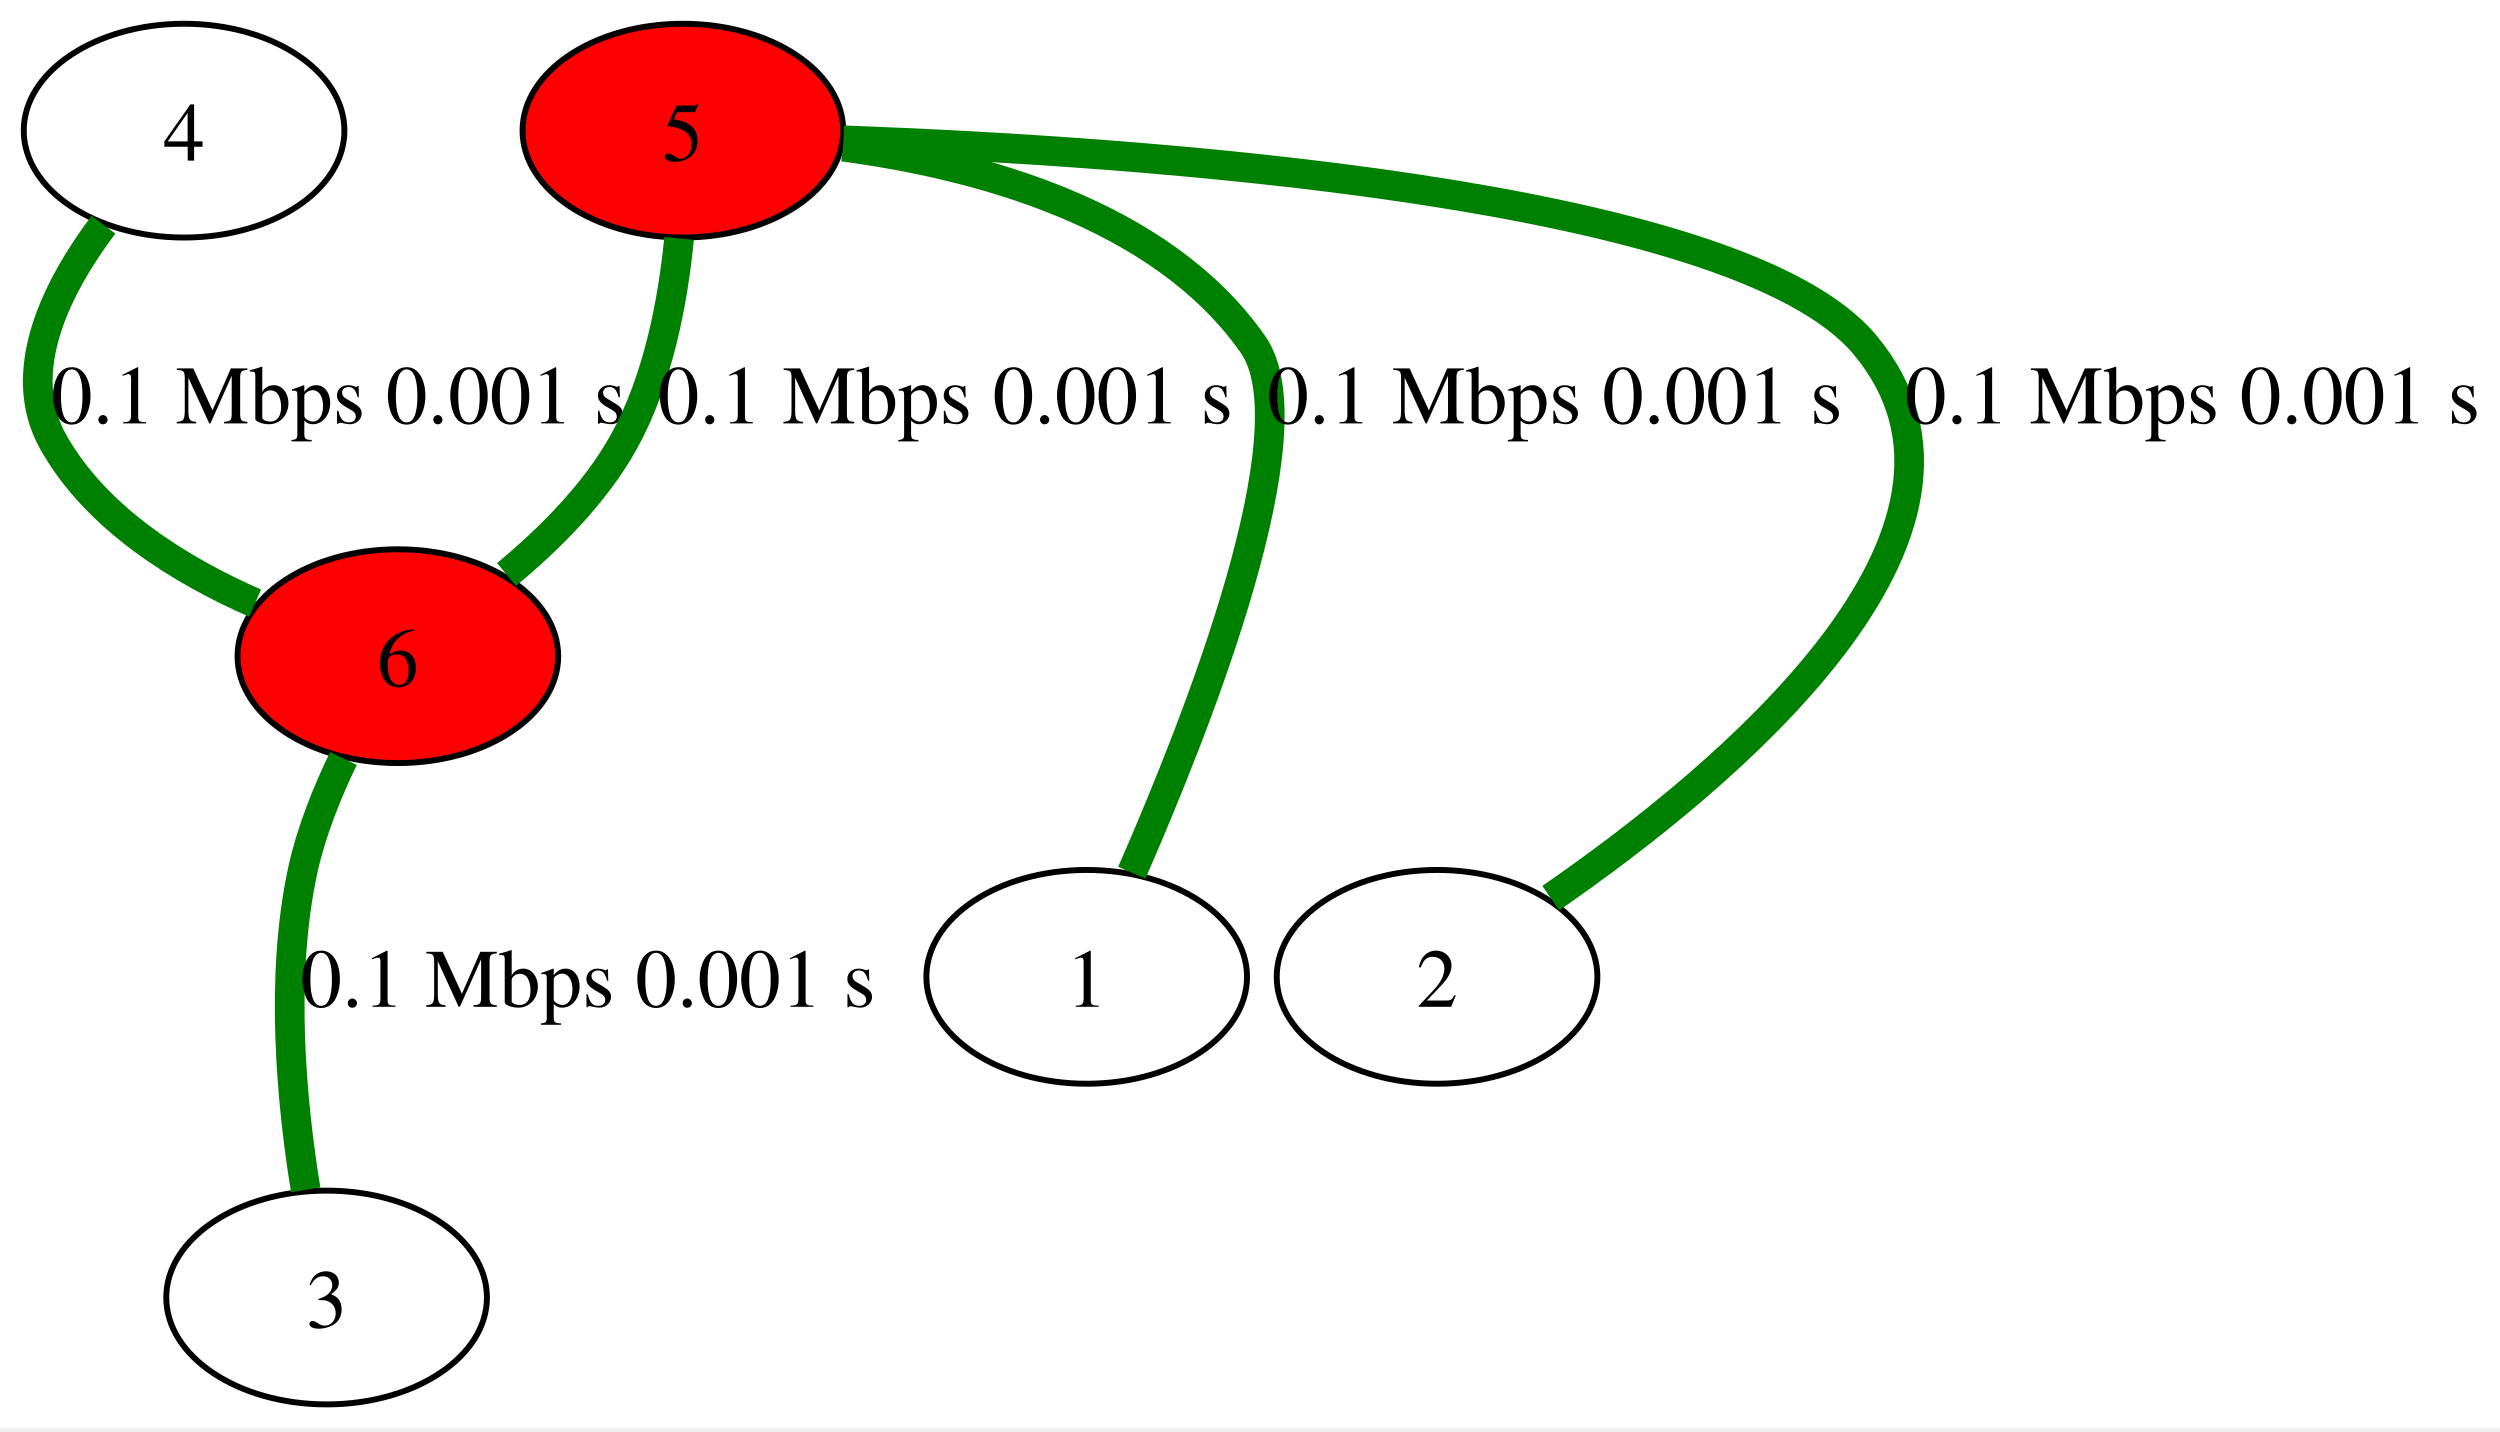
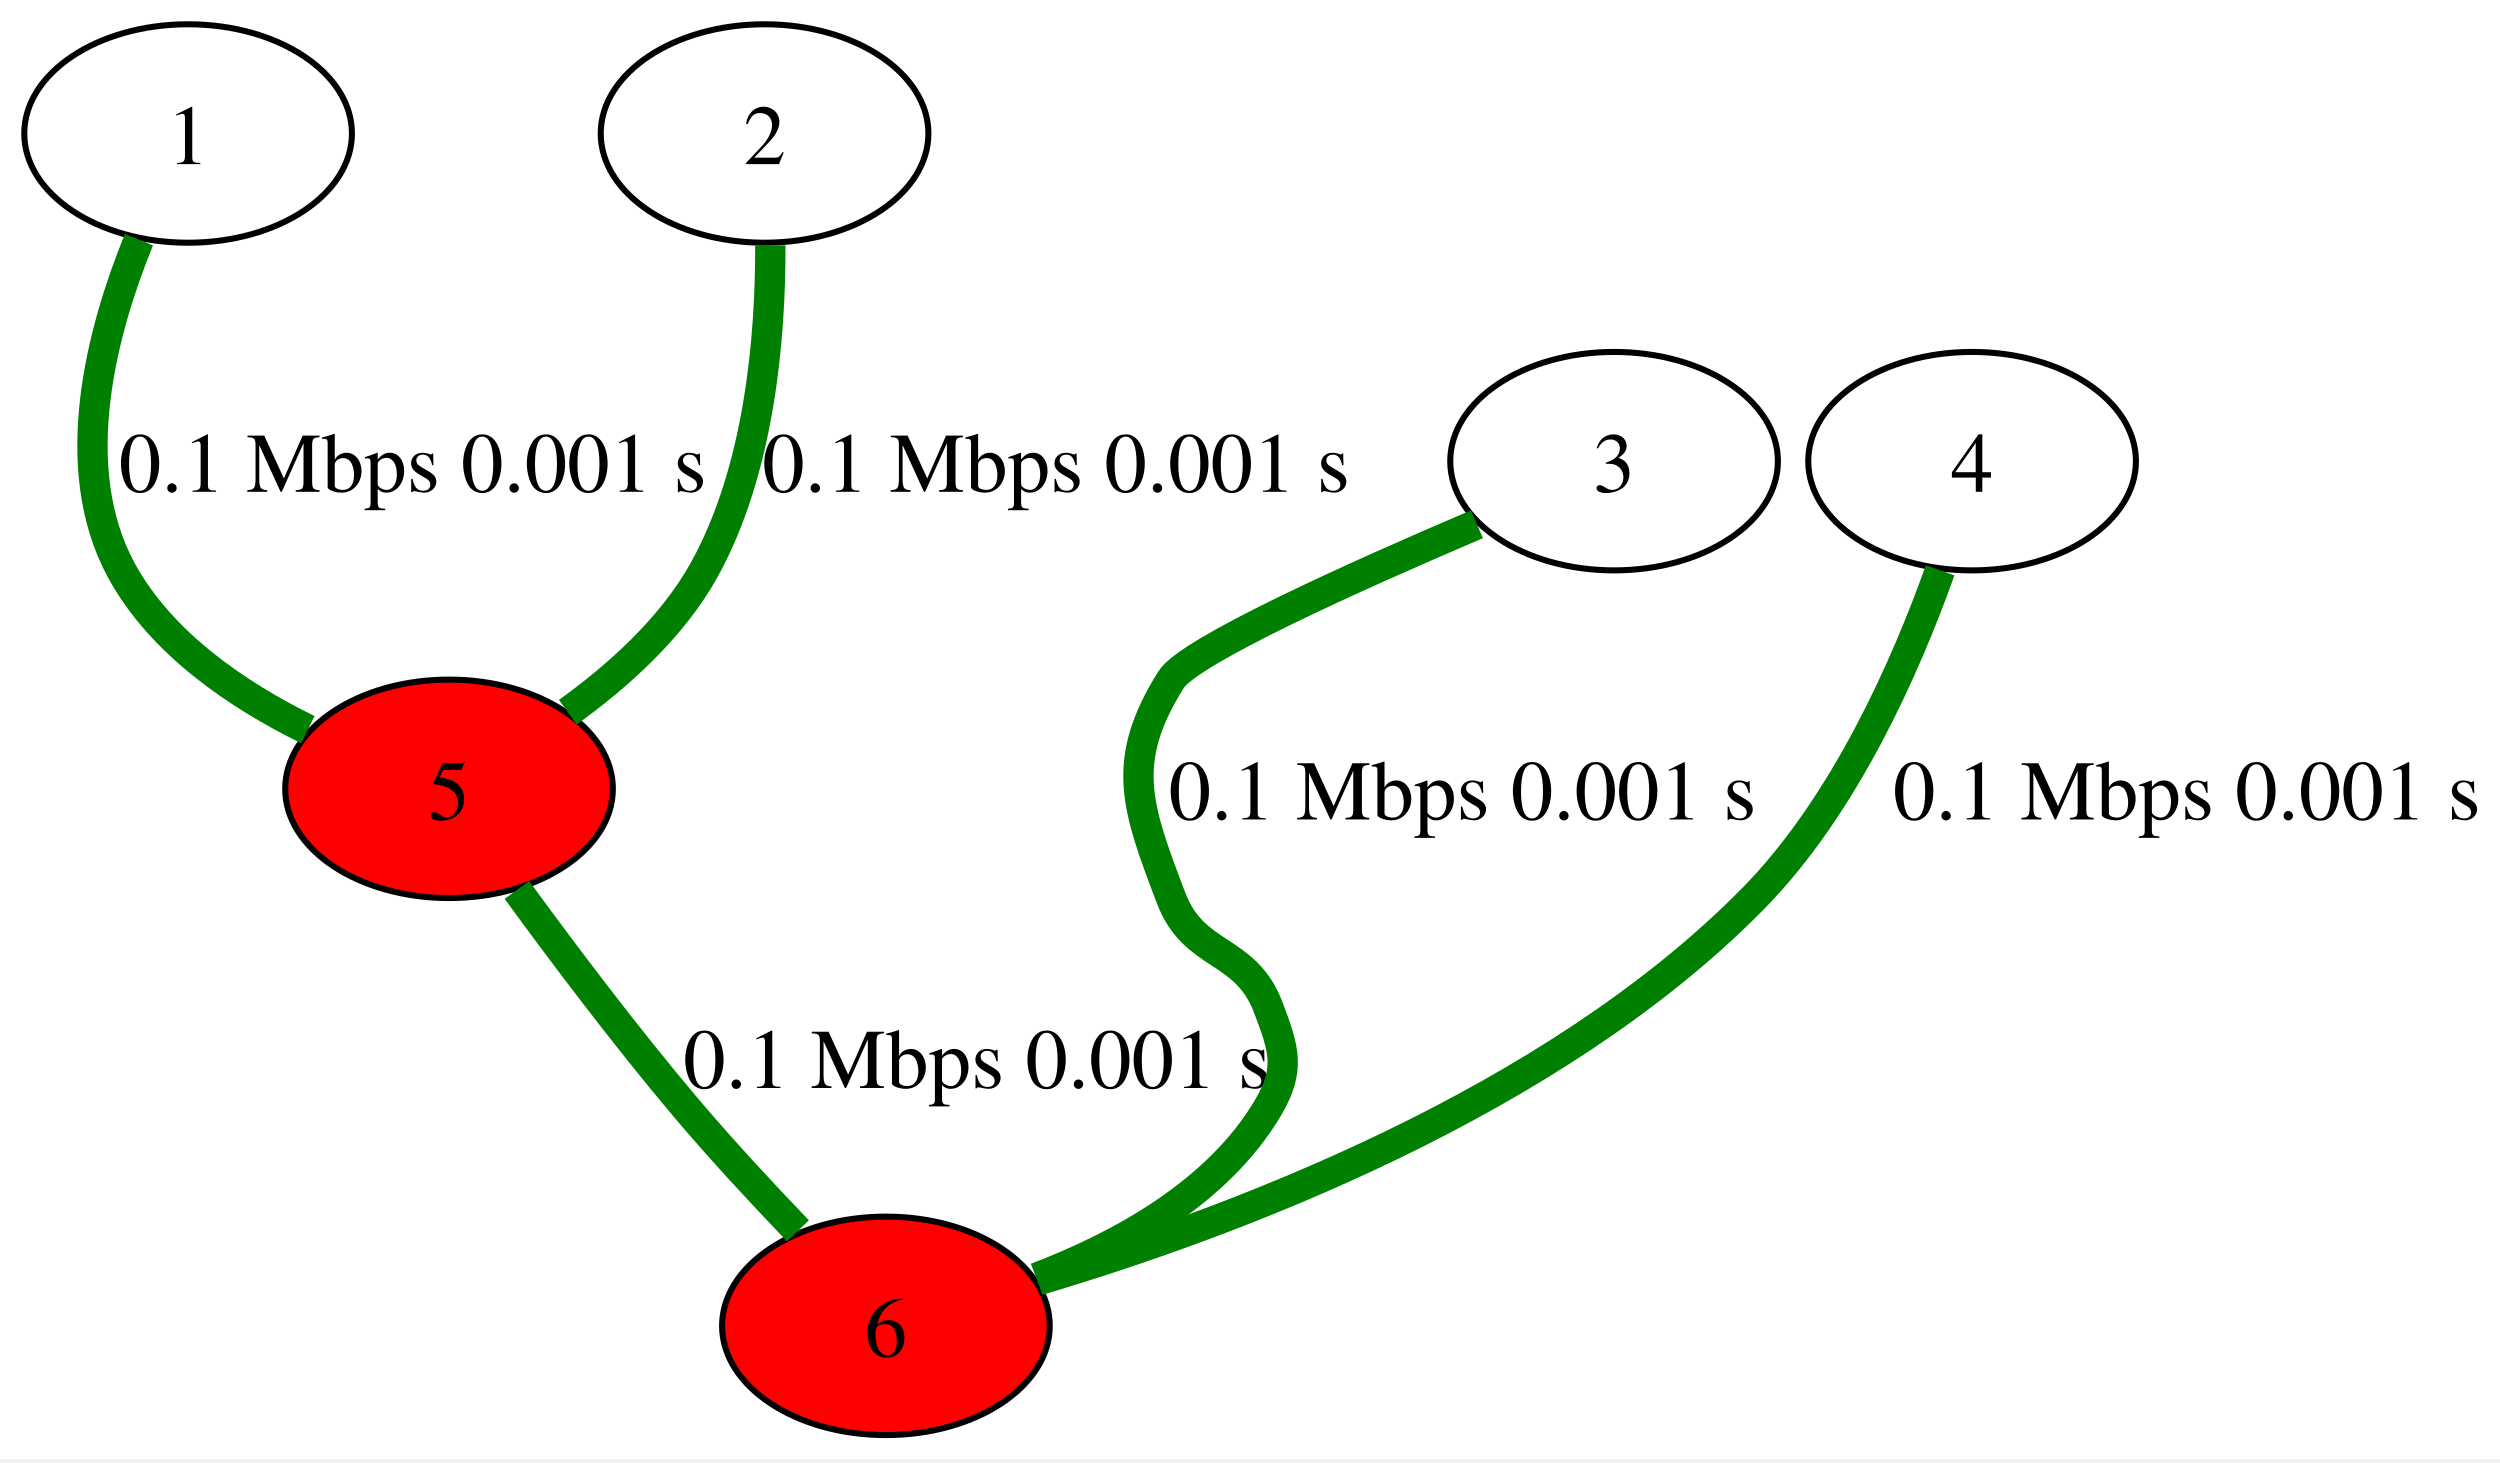
- <svg xmlns="http://www.w3.org/2000/svg" width="421pt" height="241pt" viewBox="0.00 0.00 421.00 241.00">
+ <svg xmlns="http://www.w3.org/2000/svg" width="412pt" height="241pt" viewBox="0.00 0.00 412.00 241.00">
  <g id="graph0" class="graph" transform="scale(1 1) rotate(0) translate(4 236.5)">
-     <polygon fill="white" stroke="none" points="-4,4 -4,-236.5 417.21,-236.5 417.21,4 -4,4" />
+     <polygon fill="white" stroke="none" points="-4,4 -4,-236.5 408.38,-236.5 408.38,4 -4,4" />
    <g id="node1" class="node">
      <ellipse fill="none" stroke="black" cx="27" cy="-214.5" rx="27" ry="18" />
-       <text xml:space="preserve" text-anchor="middle" x="27" y="-209.45" font-family="Times,serif" font-size="14.00">4</text>
+       <text xml:space="preserve" text-anchor="middle" x="27" y="-209.45" font-family="Times,serif" font-size="14.00">1</text>
    </g>
    <g id="node2" class="node">
-       <ellipse fill="red" stroke="black" cx="63" cy="-126" rx="27" ry="18" />
-       <text xml:space="preserve" text-anchor="middle" x="63" y="-120.95" font-family="Times,serif" font-size="14.00">6</text>
+       <ellipse fill="red" stroke="black" cx="70" cy="-106.5" rx="27" ry="18" />
+       <text xml:space="preserve" text-anchor="middle" x="70" y="-101.45" font-family="Times,serif" font-size="14.00">5</text>
    </g>
    <g id="edge1" class="edge">
-       <path fill="none" stroke="green" stroke-width="5" d="M13.42,-198.66C5.52,-188.14 -1.69,-173.85 5,-162 12.28,-149.1 26.45,-140.42 38.96,-134.93" />
-       <text xml:space="preserve" text-anchor="middle" x="53" y="-165.2" font-family="Times,serif" font-size="14.00">0.1 Mbps 0.001 s</text>
+       <path fill="none" stroke="green" stroke-width="5" d="M18.9,-197C12.75,-181.93 6.77,-159.49 16,-142.5 22.56,-130.43 35.28,-121.88 46.73,-116.25" />
+       <text xml:space="preserve" text-anchor="middle" x="64" y="-155.45" font-family="Times,serif" font-size="14.00">0.1 Mbps 0.001 s</text>
+     </g>
+     <g id="node5" class="node">
+       <ellipse fill="red" stroke="black" cx="142" cy="-18" rx="27" ry="18" />
+       <text xml:space="preserve" text-anchor="middle" x="142" y="-12.95" font-family="Times,serif" font-size="14.00">6</text>
+     </g>
+     <g id="edge5" class="edge">
+       <path fill="none" stroke="green" stroke-width="5" d="M81.18,-89.84C88.76,-79.45 99.15,-65.65 109,-54 114.82,-47.11 121.61,-39.81 127.5,-33.66" />
+       <text xml:space="preserve" text-anchor="middle" x="157" y="-57.2" font-family="Times,serif" font-size="14.00">0.1 Mbps 0.001 s</text>
+     </g>
+     <g id="node3" class="node">
+       <ellipse fill="none" stroke="black" cx="122" cy="-214.5" rx="27" ry="18" />
+       <text xml:space="preserve" text-anchor="middle" x="122" y="-209.45" font-family="Times,serif" font-size="14.00">2</text>
+     </g>
+     <g id="edge2" class="edge">
+       <path fill="none" stroke="green" stroke-width="5" d="M122.95,-196.05C123,-180.96 121.2,-159.03 112,-142.5 106.74,-133.05 97.83,-125.07 89.57,-119.13" />
+       <text xml:space="preserve" text-anchor="middle" x="170.03" y="-155.45" font-family="Times,serif" font-size="14.00">0.1 Mbps 0.001 s</text>
+     </g>
+     <g id="node4" class="node">
+       <ellipse fill="none" stroke="black" cx="262" cy="-160.5" rx="27" ry="18" />
+       <text xml:space="preserve" text-anchor="middle" x="262" y="-155.45" font-family="Times,serif" font-size="14.00">3</text>
+     </g>
+     <g id="edge3" class="edge">
+       <path fill="none" stroke="green" stroke-width="5" d="M239.4,-150.11C219.07,-141.43 191.96,-129.2 189,-124.5 180.48,-110.96 183.31,-103.46 189,-88.5 192.8,-78.5 201.2,-80.5 205,-70.5 207.61,-63.65 208.72,-60.32 205,-54 196.75,-39.98 180.63,-31.17 166.77,-25.9" />
+       <text xml:space="preserve" text-anchor="middle" x="237" y="-101.45" font-family="Times,serif" font-size="14.00">0.1 Mbps 0.001 s</text>
    </g>
    <g id="node6" class="node">
-       <ellipse fill="none" stroke="black" cx="51" cy="-18" rx="27" ry="18" />
-       <text xml:space="preserve" text-anchor="middle" x="51" y="-12.95" font-family="Times,serif" font-size="14.00">3</text>
-     </g>
-     <g id="edge5" class="edge">
-       <path fill="none" stroke="green" stroke-width="5" d="M53.83,-108.77C51.06,-103.03 48.39,-96.4 47,-90 43.06,-71.91 45.11,-50.64 47.48,-36.13" />
-       <text xml:space="preserve" text-anchor="middle" x="95" y="-66.95" font-family="Times,serif" font-size="14.00">0.1 Mbps 0.001 s</text>
-     </g>
-     <g id="node3" class="node">
-       <ellipse fill="red" stroke="black" cx="111" cy="-214.5" rx="27" ry="18" />
-       <text xml:space="preserve" text-anchor="middle" x="111" y="-209.45" font-family="Times,serif" font-size="14.00">5</text>
+       <ellipse fill="none" stroke="black" cx="321" cy="-160.5" rx="27" ry="18" />
+       <text xml:space="preserve" text-anchor="middle" x="321" y="-155.45" font-family="Times,serif" font-size="14.00">4</text>
    </g>
    <g id="edge4" class="edge">
-       <path fill="none" stroke="green" stroke-width="5" d="M110.36,-196.35C109.34,-185.86 106.86,-172.5 101,-162 96.19,-153.39 88.5,-145.71 81.29,-139.76" />
-       <text xml:space="preserve" text-anchor="middle" x="155.18" y="-165.2" font-family="Times,serif" font-size="14.00">0.1 Mbps 0.001 s</text>
-     </g>
-     <g id="node4" class="node">
-       <ellipse fill="none" stroke="black" cx="179" cy="-72" rx="27" ry="18" />
-       <text xml:space="preserve" text-anchor="middle" x="179" y="-66.95" font-family="Times,serif" font-size="14.00">1</text>
-     </g>
-     <g id="edge2" class="edge">
-       <path fill="none" stroke="green" stroke-width="5" d="M138,-211.8C160.59,-208.79 191.54,-200.59 207,-178.5 217.05,-164.14 197.95,-115.44 186.59,-89.53" />
-       <text xml:space="preserve" text-anchor="middle" x="257.83" y="-165.2" font-family="Times,serif" font-size="14.00">0.1 Mbps 0.001 s</text>
-     </g>
-     <g id="node5" class="node">
-       <ellipse fill="none" stroke="black" cx="238" cy="-72" rx="27" ry="18" />
-       <text xml:space="preserve" text-anchor="middle" x="238" y="-66.95" font-family="Times,serif" font-size="14.00">2</text>
-     </g>
-     <g id="edge3" class="edge">
-       <path fill="none" stroke="green" stroke-width="5" d="M138.03,-212.87C187.24,-211.08 288.35,-204.29 310,-178.5 336.52,-146.91 286.49,-105.53 257.15,-85.26" />
-       <text xml:space="preserve" text-anchor="middle" x="365.21" y="-165.2" font-family="Times,serif" font-size="14.00">0.1 Mbps 0.001 s</text>
+       <path fill="none" stroke="green" stroke-width="5" d="M315.73,-142.51C310.17,-126.89 300.1,-103.89 285,-88.5 251.65,-54.52 198.31,-34.78 167.07,-25.51" />
+       <text xml:space="preserve" text-anchor="middle" x="356.38" y="-101.45" font-family="Times,serif" font-size="14.00">0.1 Mbps 0.001 s</text>
    </g>
  </g>
</svg>
